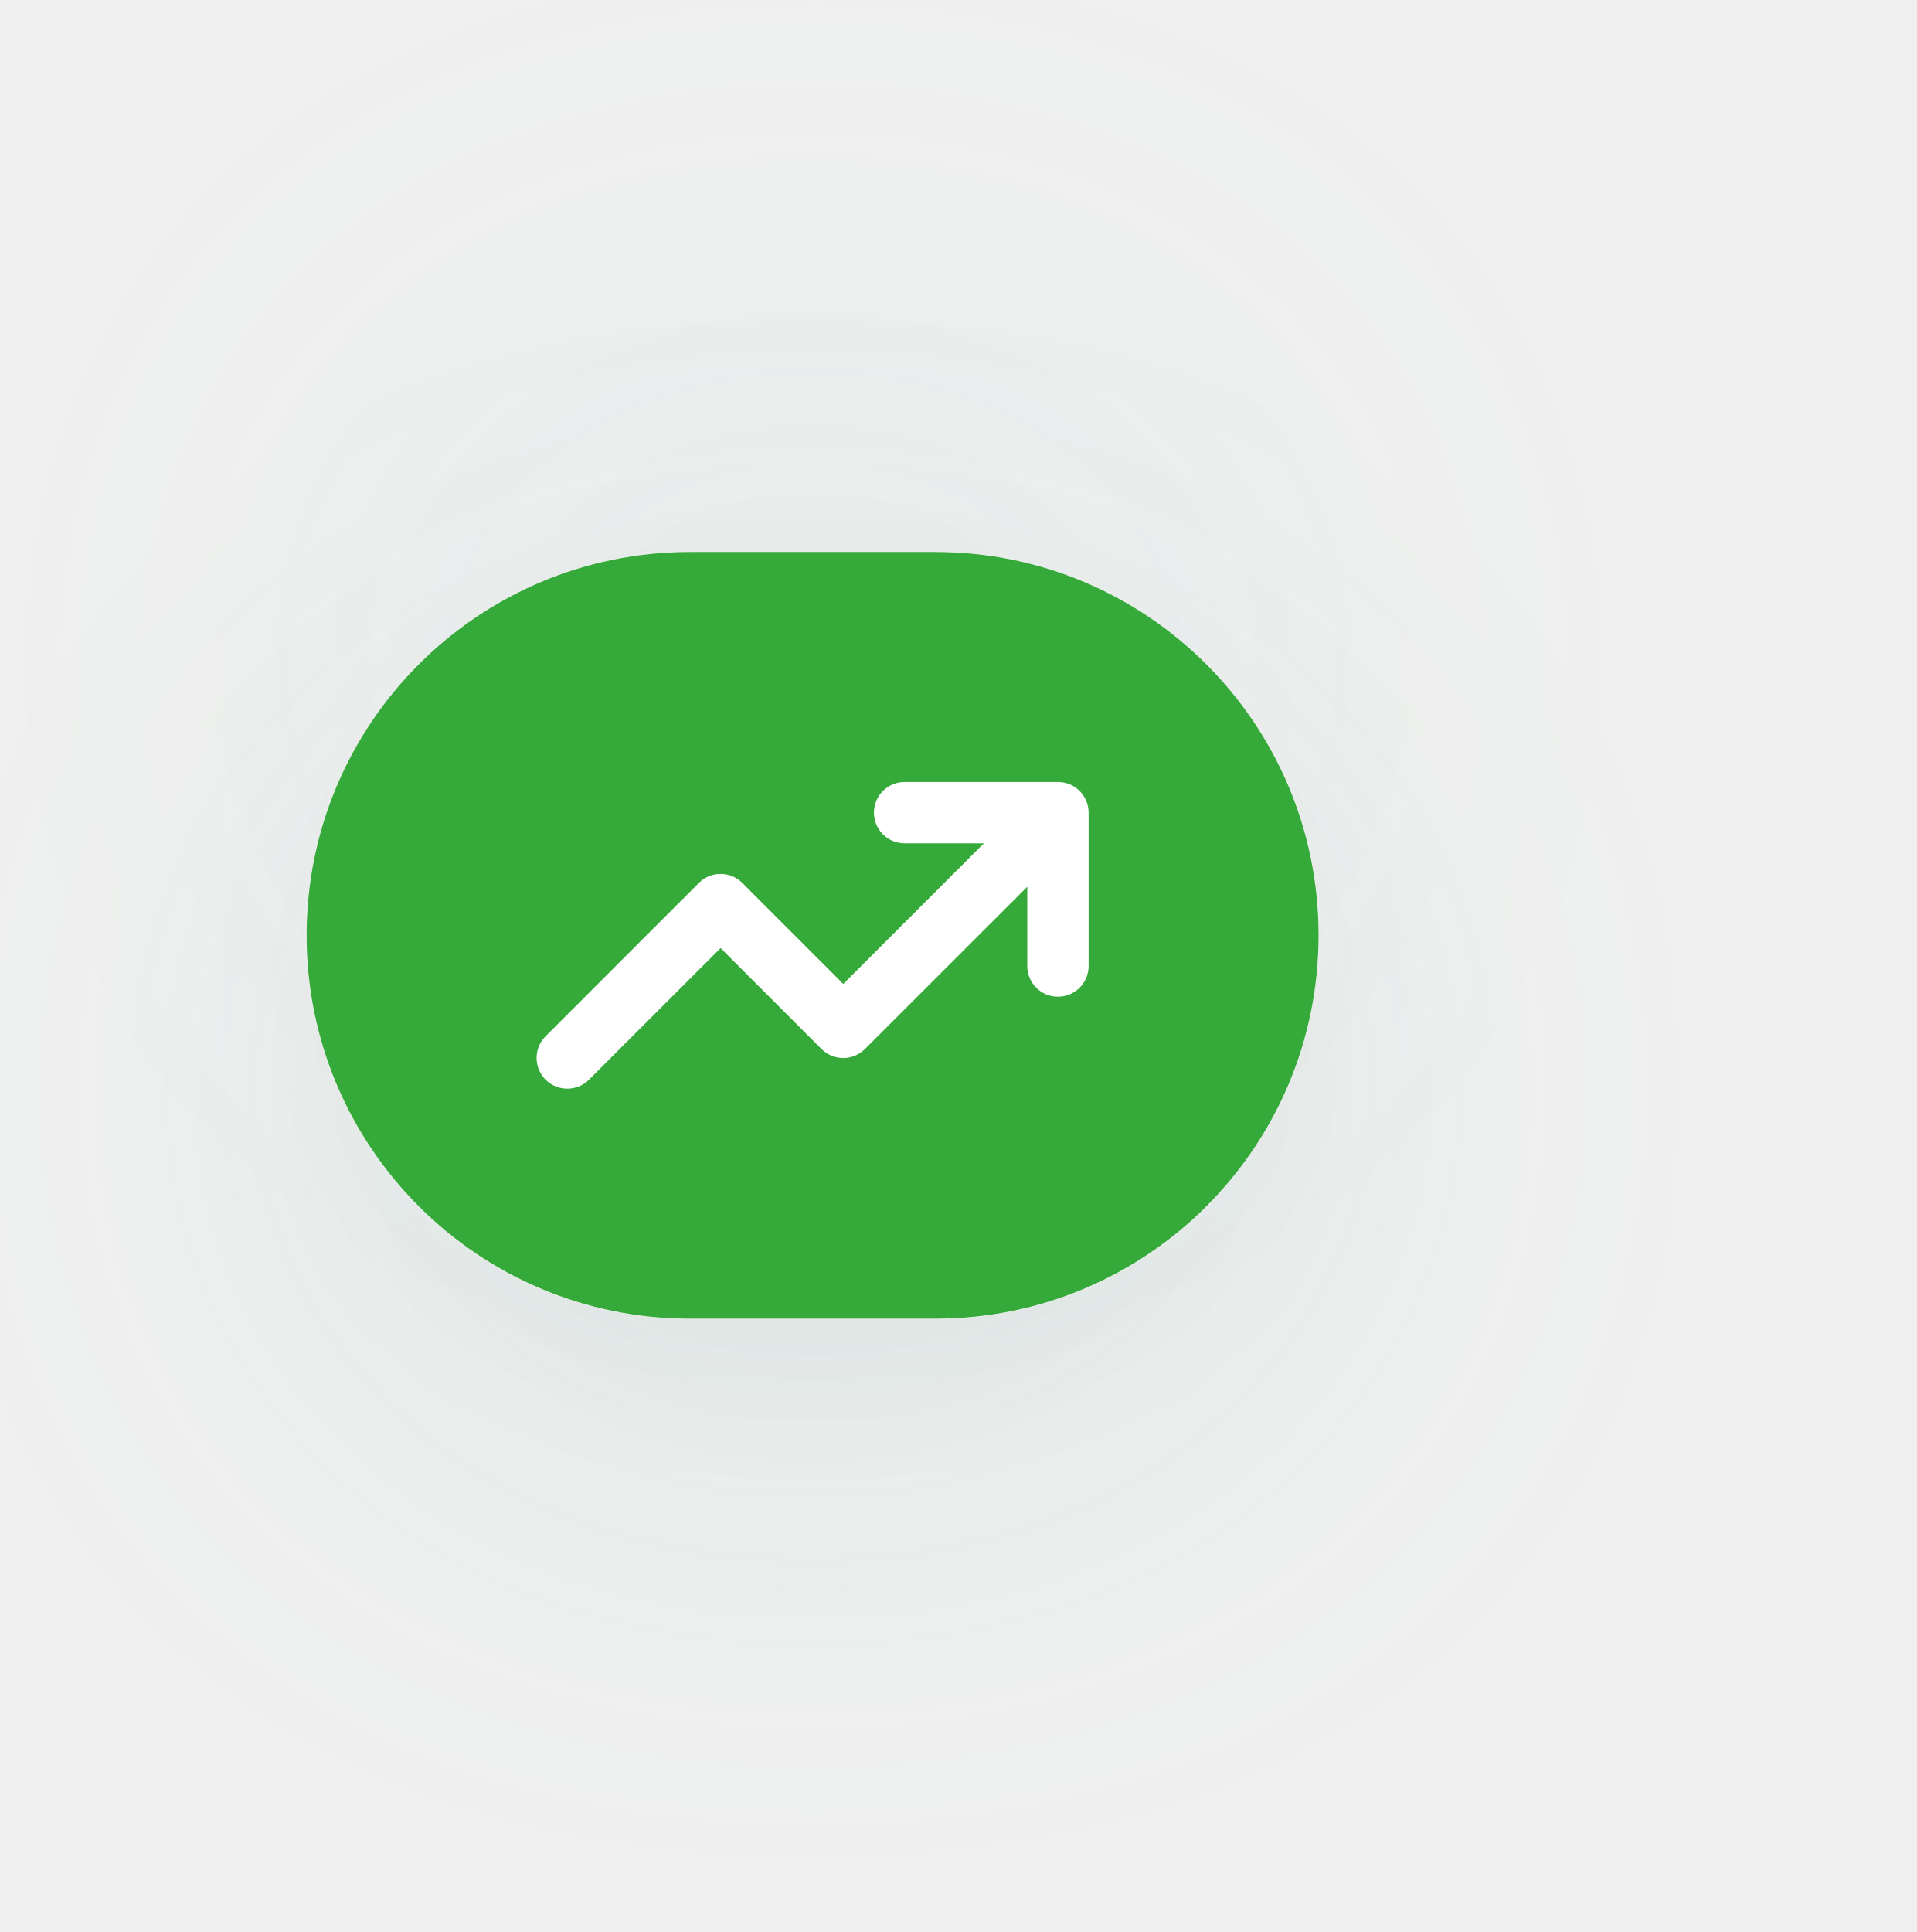
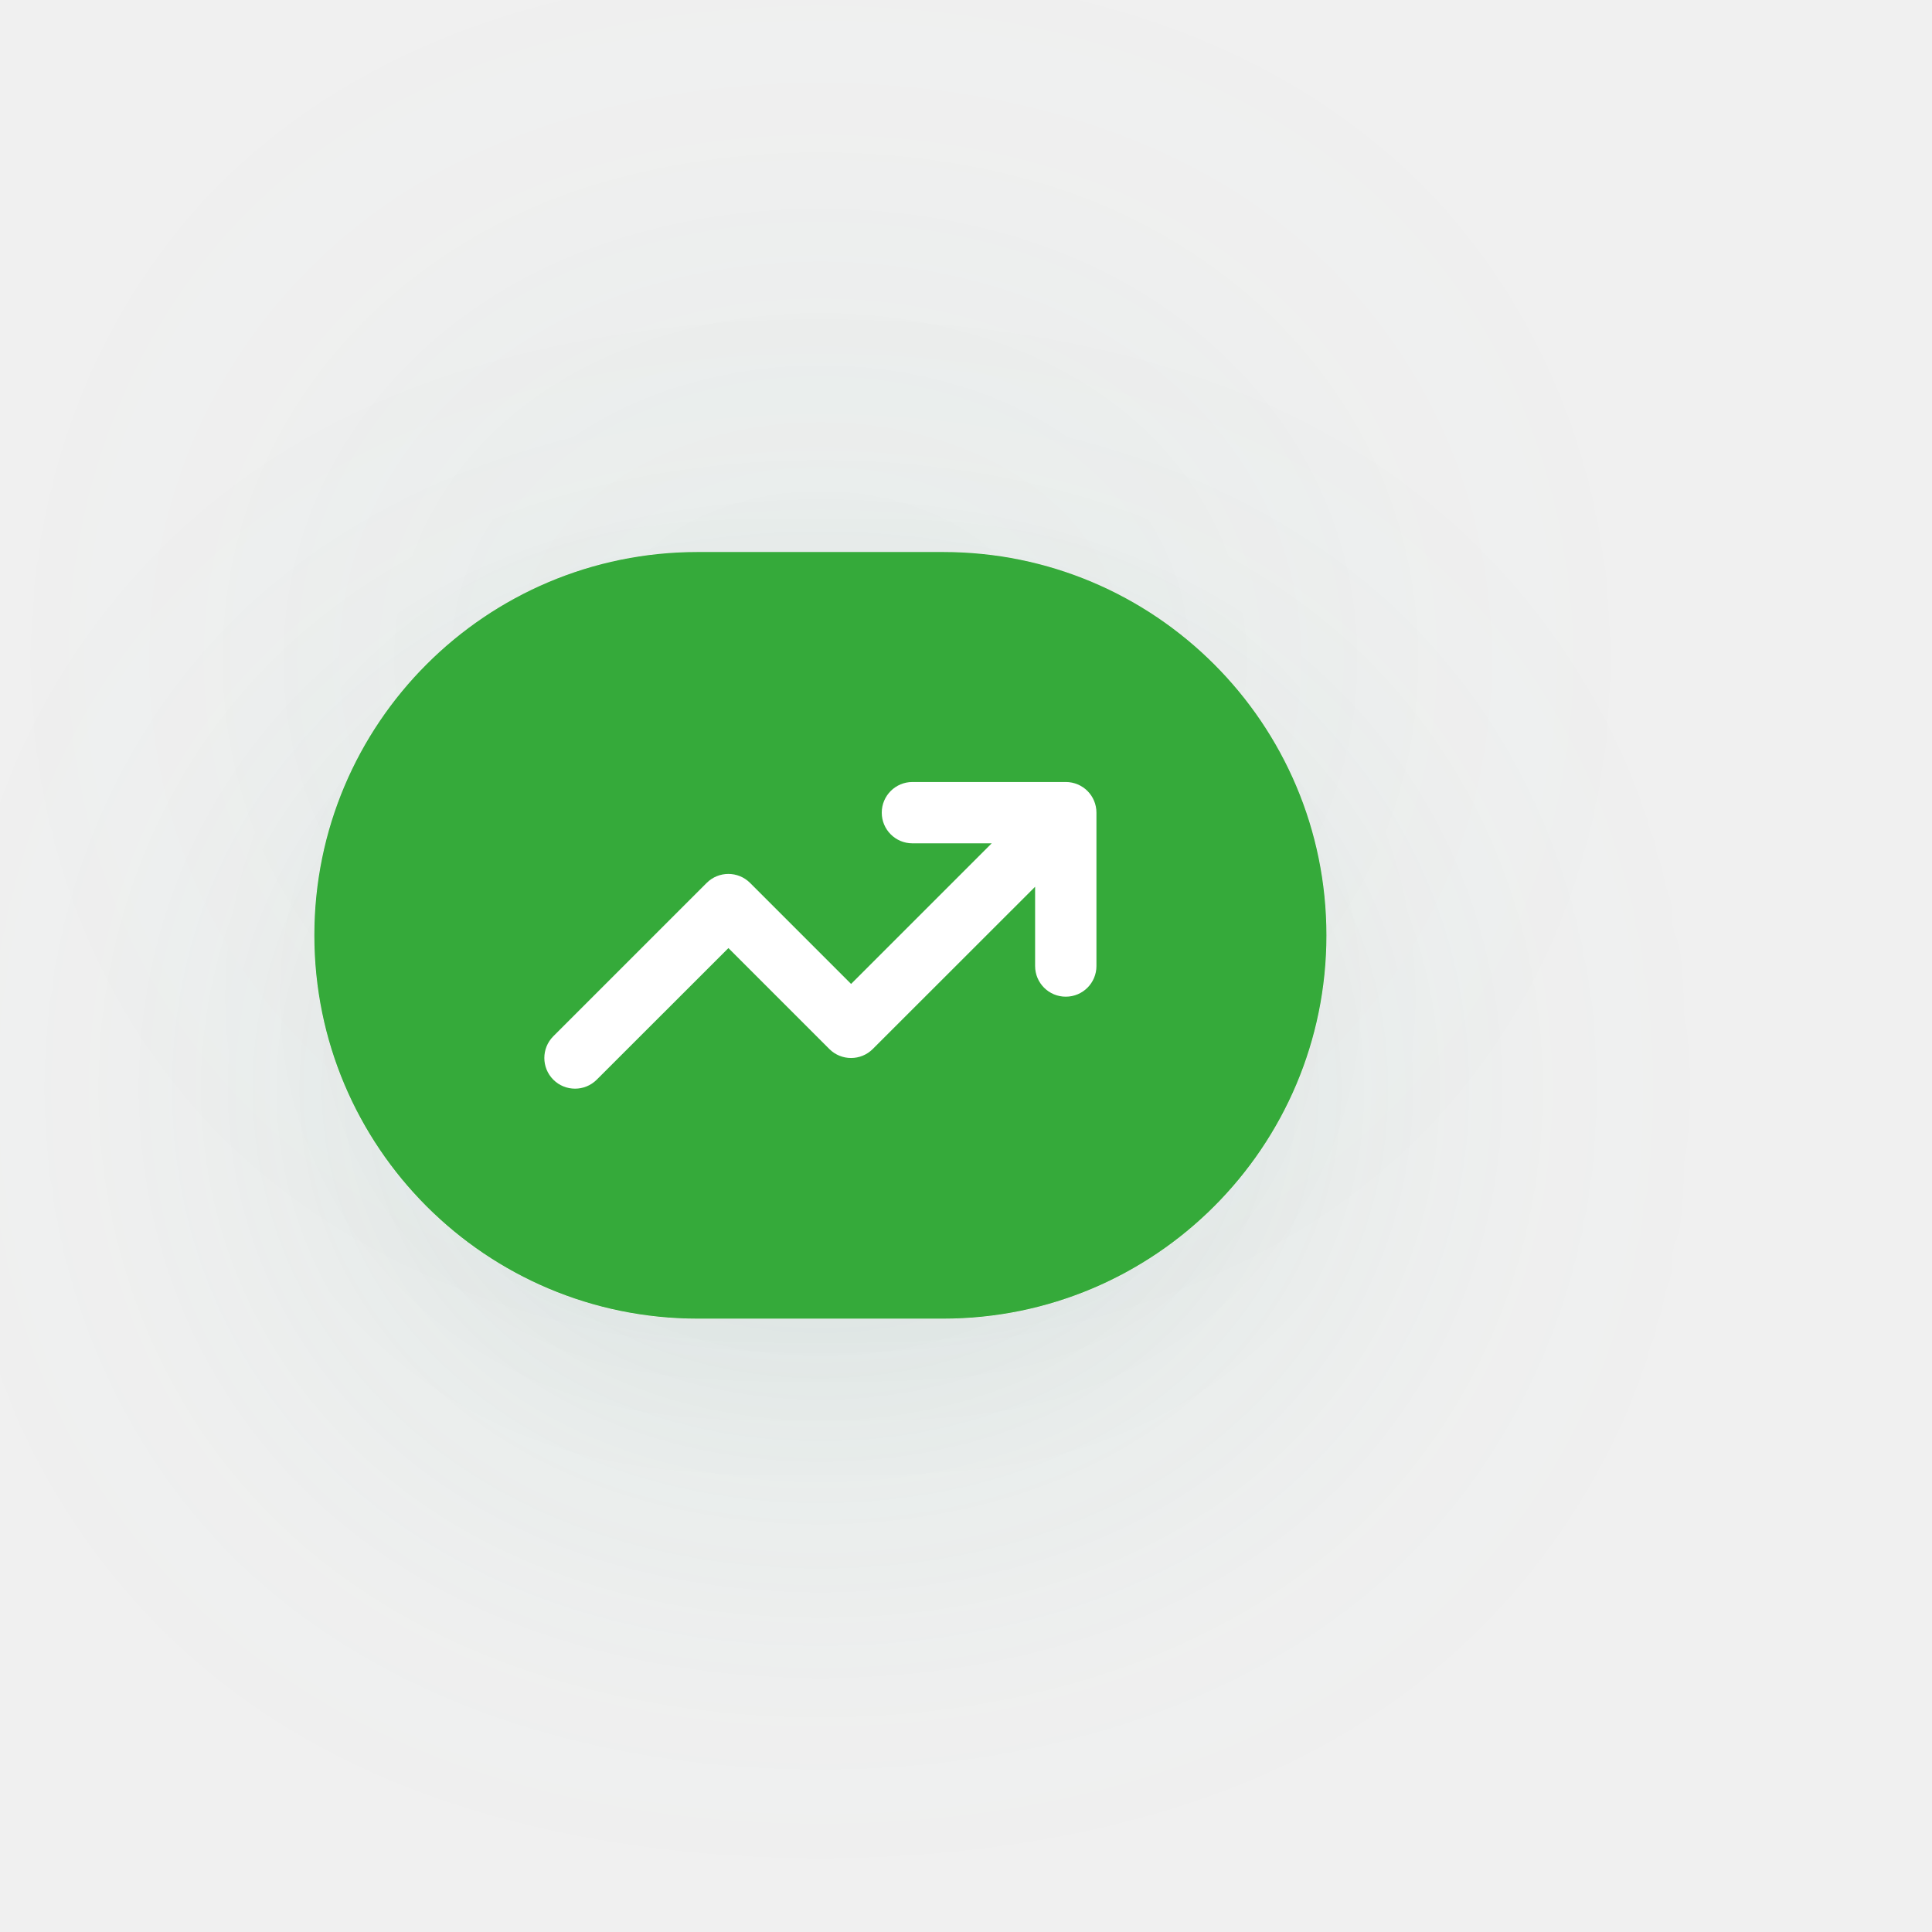
- <svg xmlns="http://www.w3.org/2000/svg" width="125" height="126" viewBox="0 0 125 126" fill="none">
+ <svg xmlns="http://www.w3.org/2000/svg" width="60" height="60" viewBox="0 0 125 126" fill="none">
  <g filter="url(#filter0_ddd_316_658)">
    <rect x="20" y="36" width="66.007" height="50" rx="25" fill="#35AA3A" />
    <path d="M59.007 55C57.9 55 57.006 54.106 57.006 53C57.006 51.894 57.9 51 59.007 51H69.007C70.114 51 71.007 51.894 71.007 53V63.001C71.007 64.107 70.114 65.001 69.007 65.001C67.901 65.001 67.007 64.107 67.007 63.001V57.832L56.419 68.414C55.638 69.195 54.369 69.195 53.587 68.414L47.006 61.832L38.417 70.414C37.636 71.195 36.367 71.195 35.586 70.414C34.805 69.633 34.805 68.364 35.586 67.582L45.587 57.582C46.368 56.8 47.637 56.8 48.418 57.582L55.006 64.17L64.176 55H59.007Z" fill="white" />
  </g>
  <defs>
    <filter id="filter0_ddd_316_658" x="-18" y="-20" width="142.008" height="146" filterUnits="userSpaceOnUse" color-interpolation-filters="sRGB">
      <feFlood flood-opacity="0" result="BackgroundImageFix" />
      <feColorMatrix in="SourceAlpha" type="matrix" values="0 0 0 0 0 0 0 0 0 0 0 0 0 0 0 0 0 0 127 0" result="hardAlpha" />
      <feOffset dy="10" />
      <feGaussianBlur stdDeviation="15" />
      <feComposite in2="hardAlpha" operator="out" />
      <feColorMatrix type="matrix" values="0 0 0 0 0.333 0 0 0 0 0.671 0 0 0 0 0.569 0 0 0 0.1 0" />
      <feBlend mode="normal" in2="BackgroundImageFix" result="effect1_dropShadow_316_658" />
      <feColorMatrix in="SourceAlpha" type="matrix" values="0 0 0 0 0 0 0 0 0 0 0 0 0 0 0 0 0 0 127 0" result="hardAlpha" />
      <feOffset dy="4" />
      <feGaussianBlur stdDeviation="5" />
      <feComposite in2="hardAlpha" operator="out" />
      <feColorMatrix type="matrix" values="0 0 0 0 0.129 0 0 0 0 0.145 0 0 0 0 0.161 0 0 0 0.02 0" />
      <feBlend mode="normal" in2="effect1_dropShadow_316_658" result="effect2_dropShadow_316_658" />
      <feColorMatrix in="SourceAlpha" type="matrix" values="0 0 0 0 0 0 0 0 0 0 0 0 0 0 0 0 0 0 127 0" result="hardAlpha" />
      <feOffset dy="-18" />
      <feGaussianBlur stdDeviation="19" />
      <feComposite in2="hardAlpha" operator="out" />
      <feColorMatrix type="matrix" values="0 0 0 0 0.333 0 0 0 0 0.671 0 0 0 0 0.569 0 0 0 0.04 0" />
      <feBlend mode="normal" in2="effect2_dropShadow_316_658" result="effect3_dropShadow_316_658" />
      <feBlend mode="normal" in="SourceGraphic" in2="effect3_dropShadow_316_658" result="shape" />
    </filter>
  </defs>
</svg>
